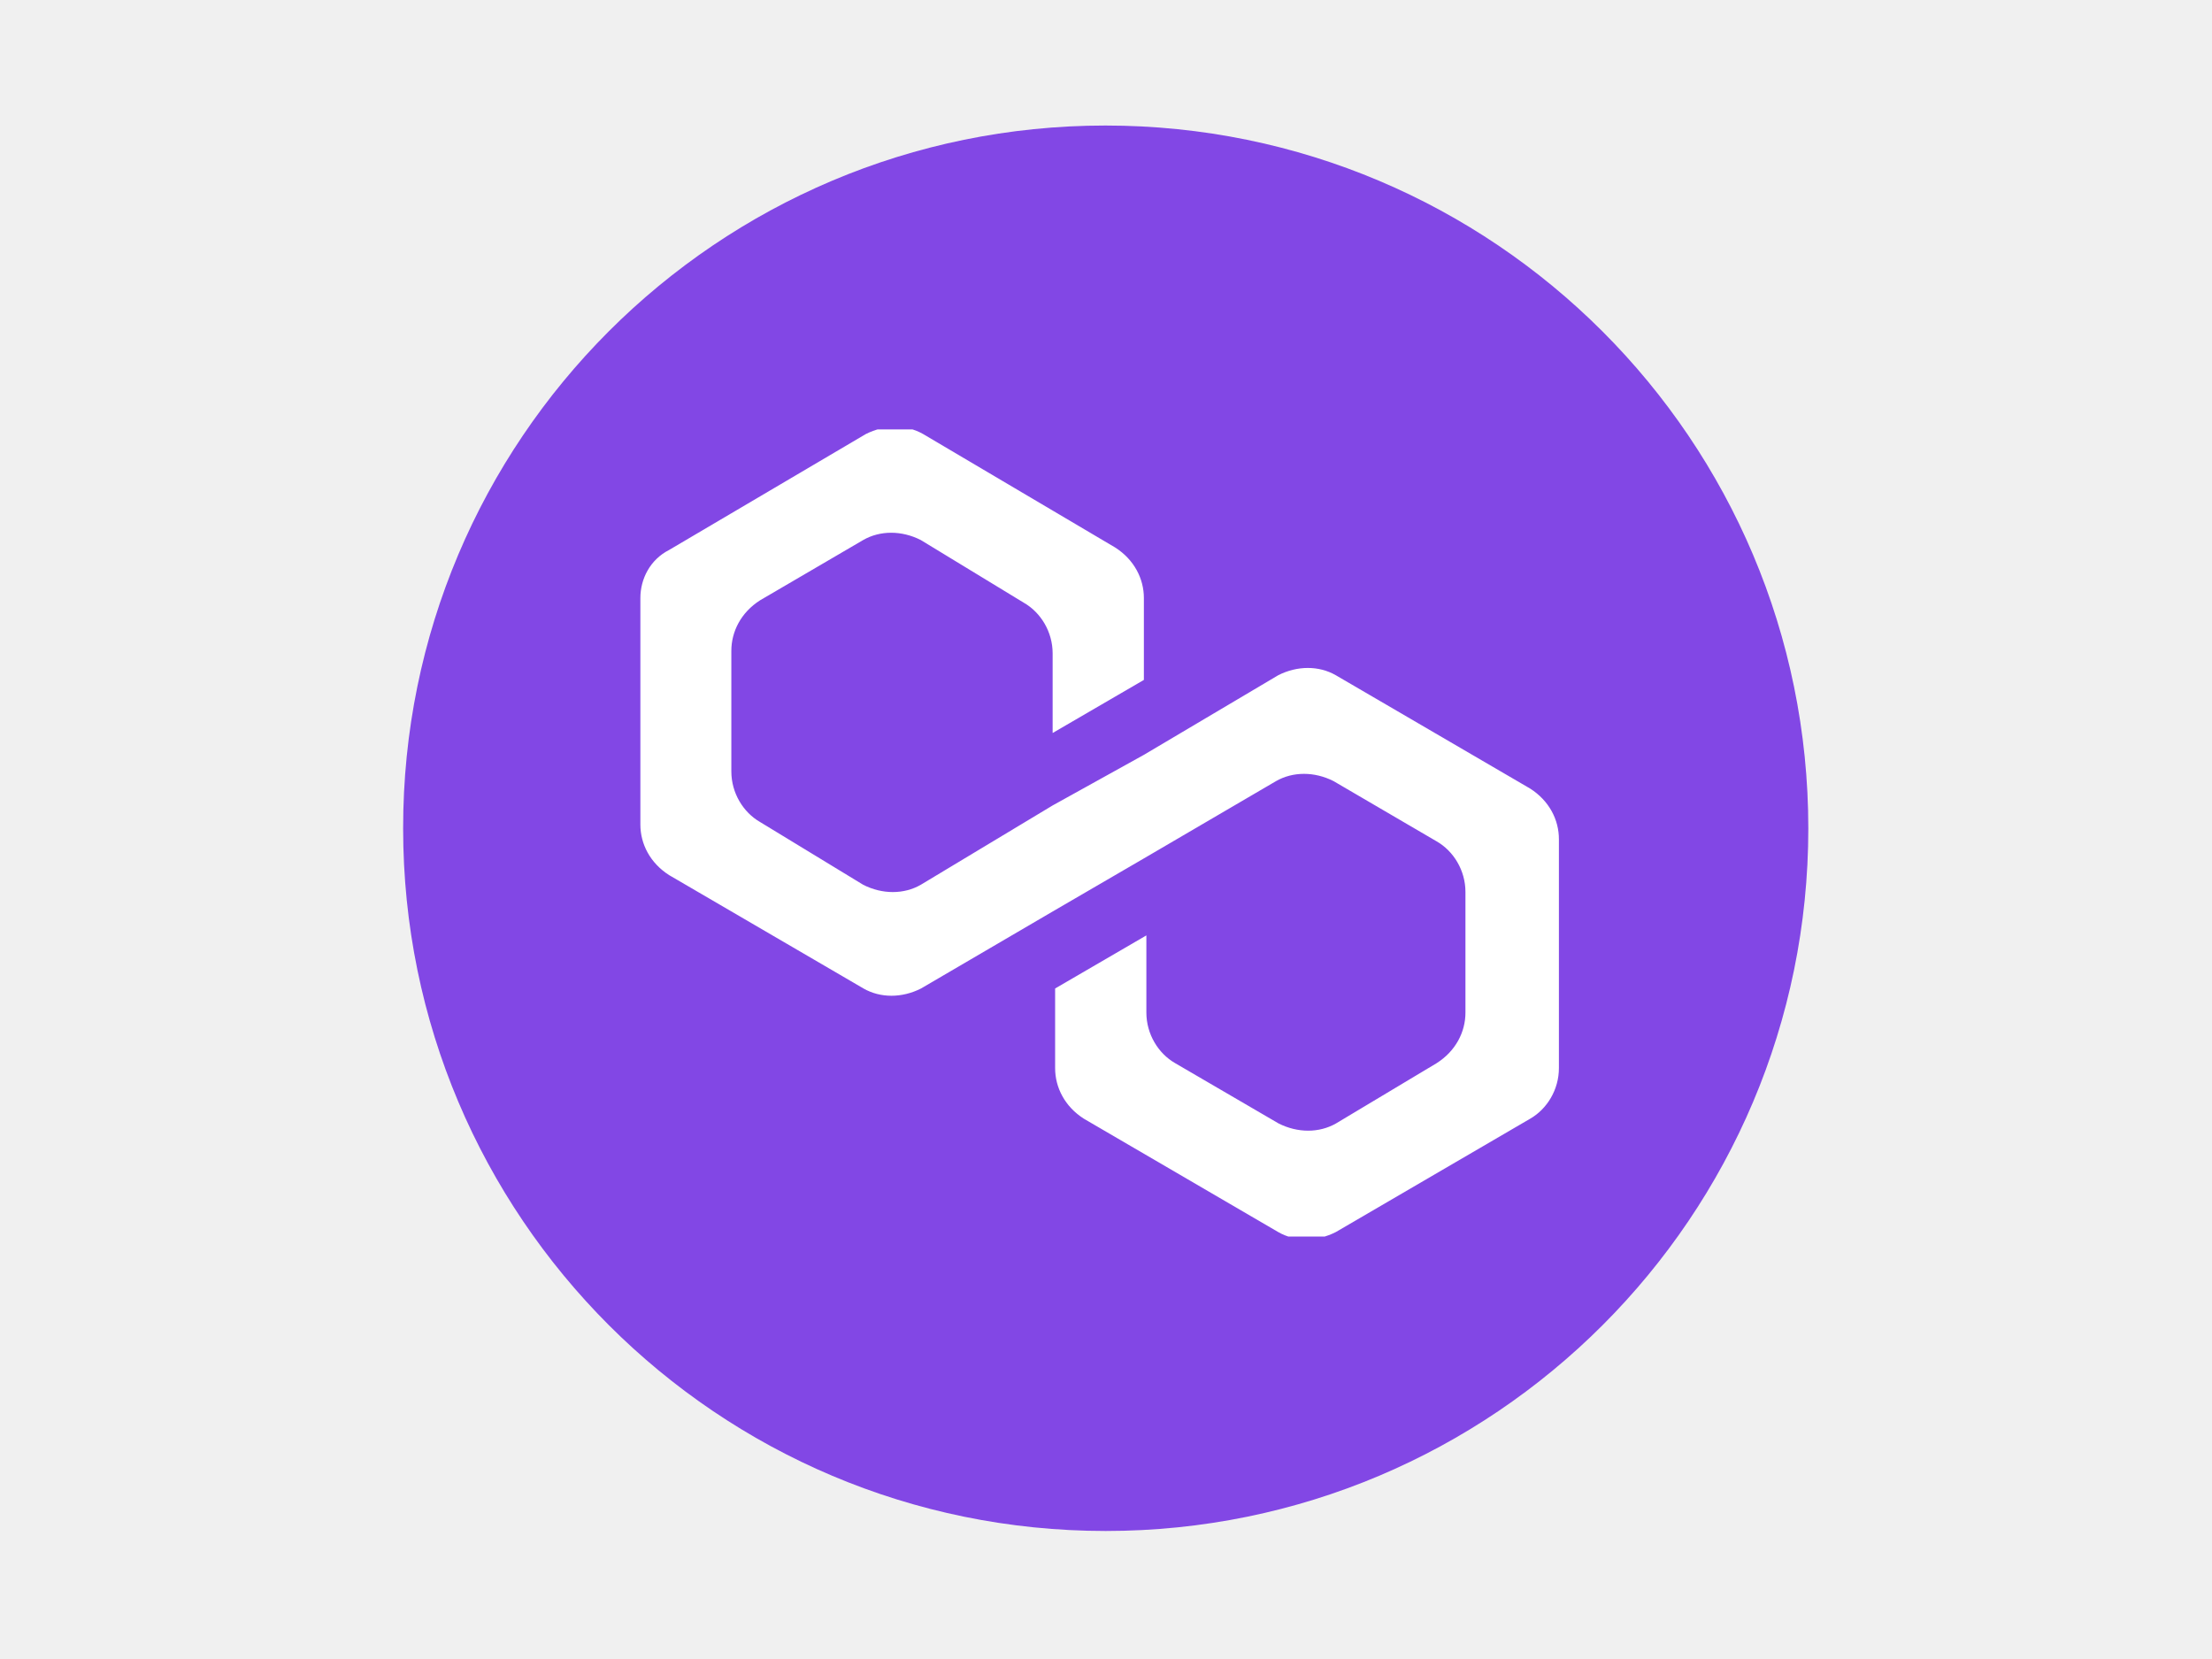
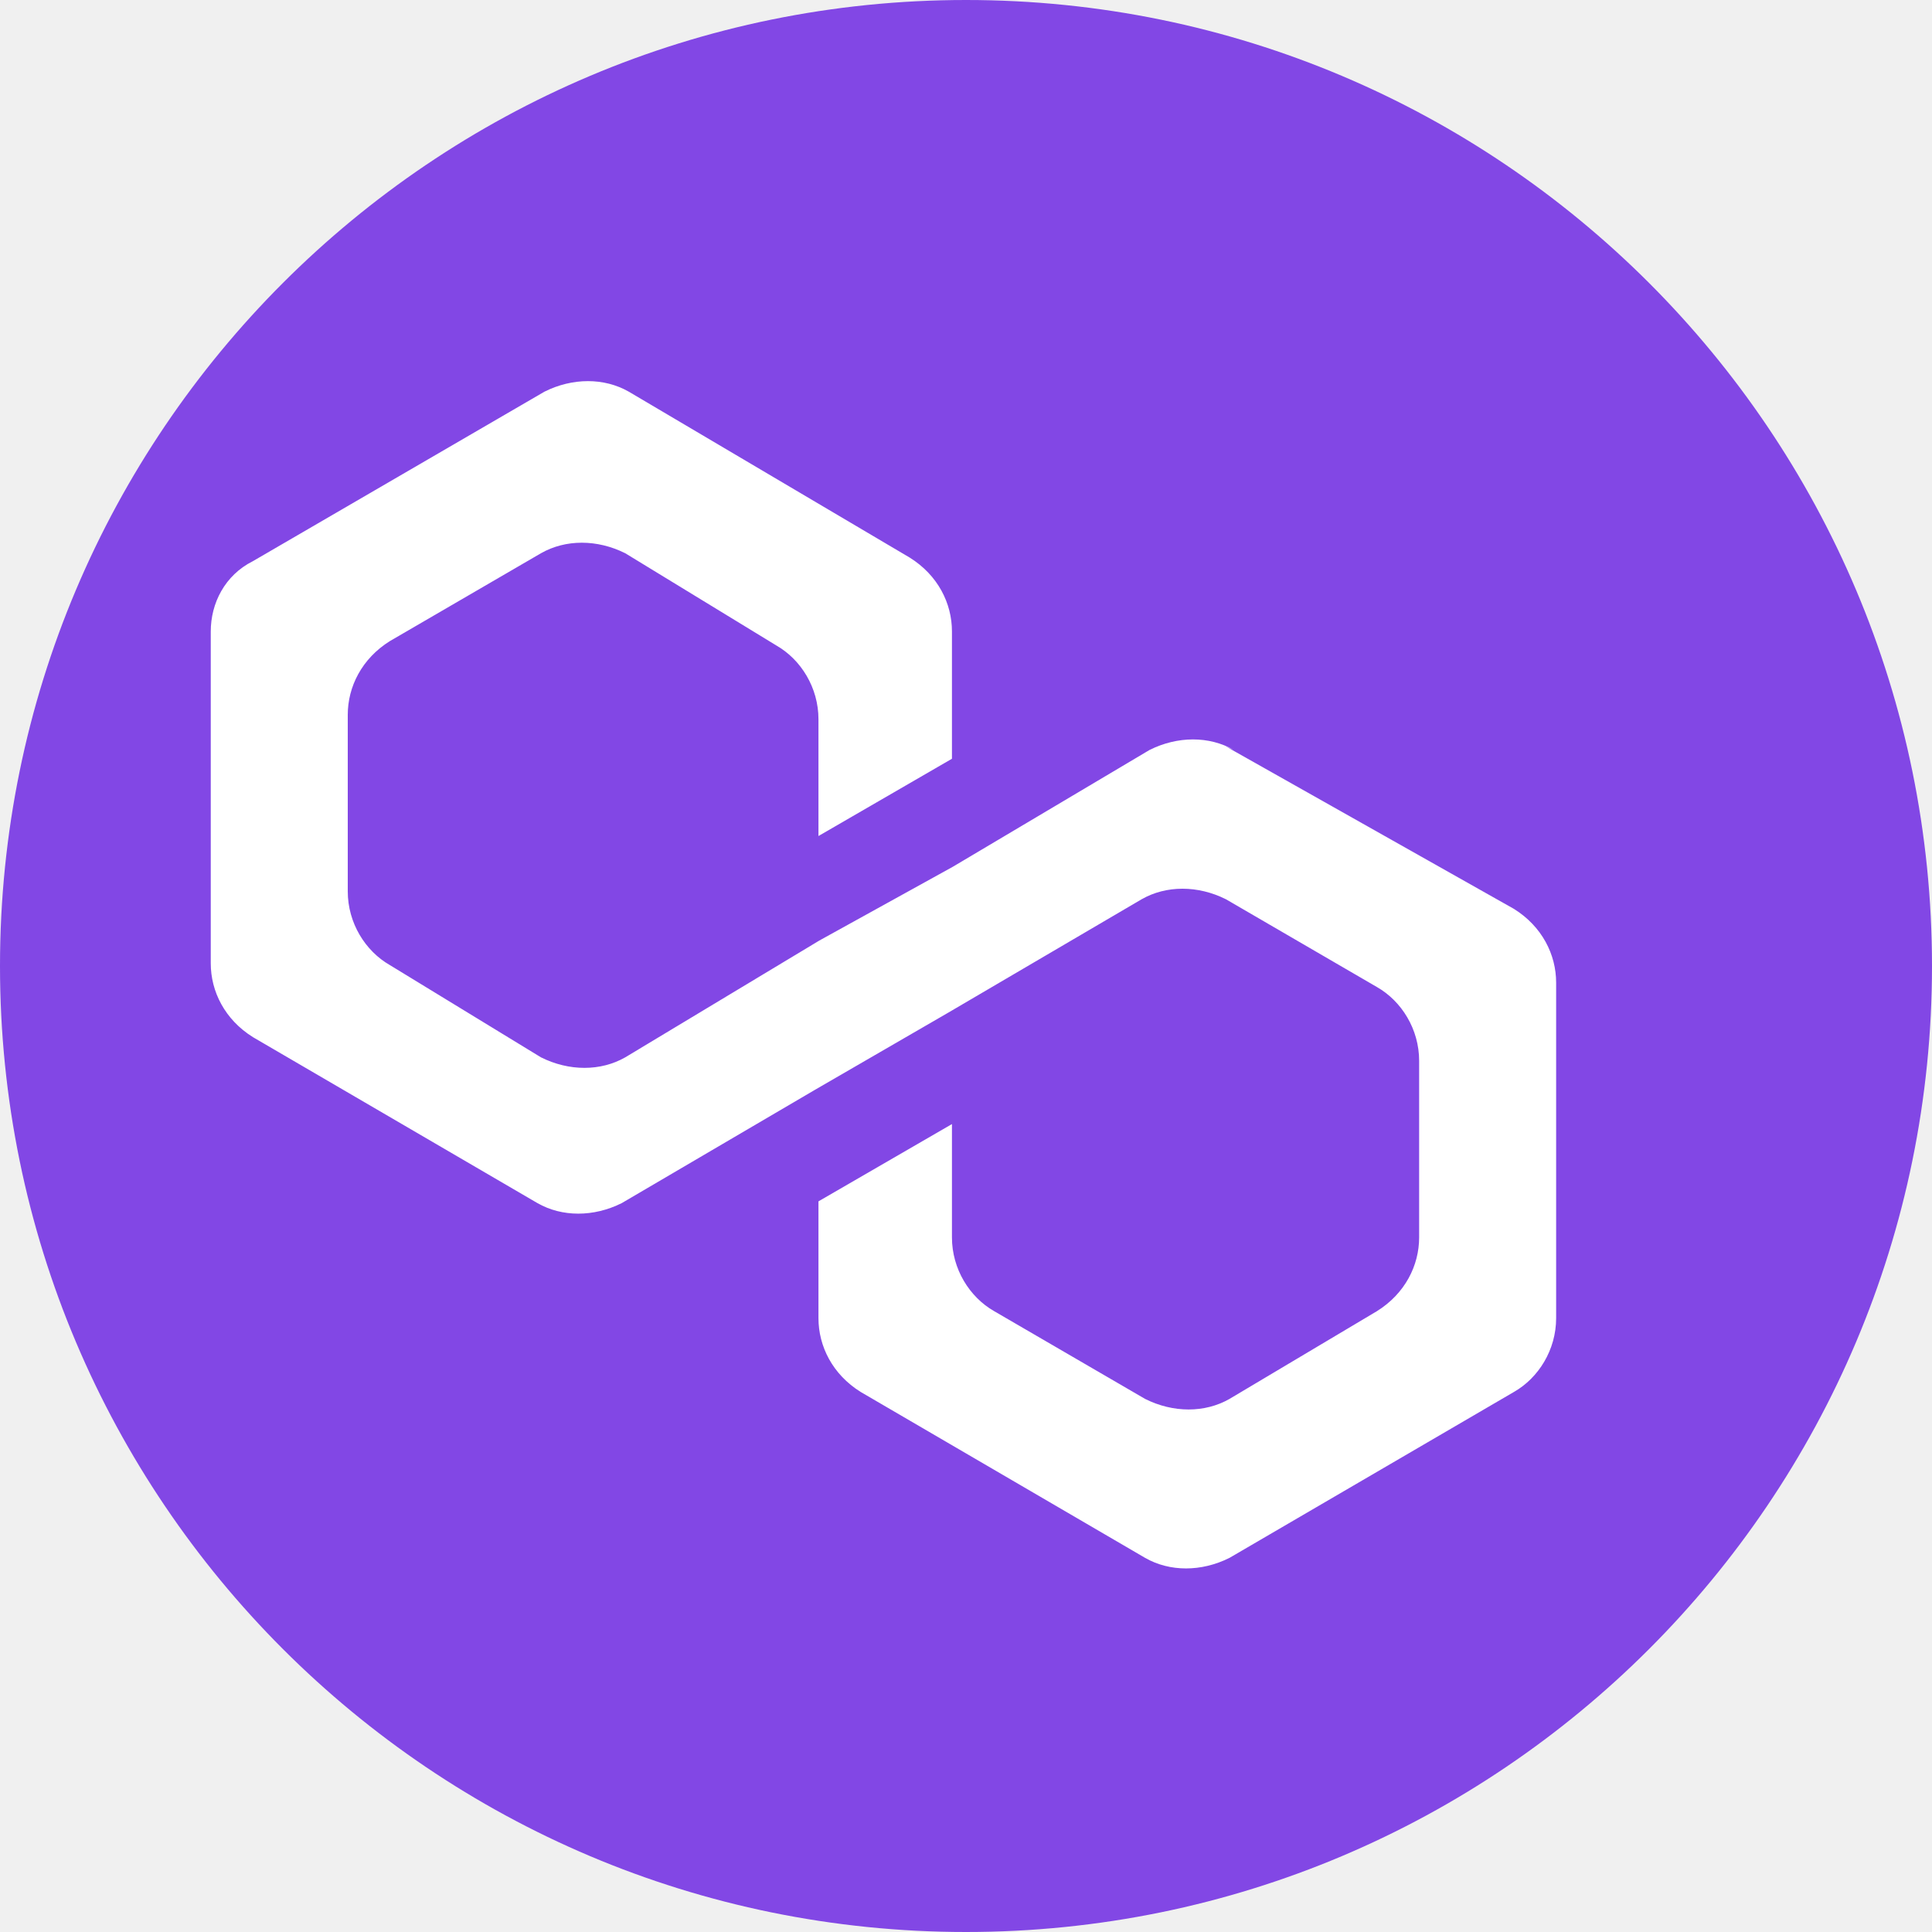
- <svg xmlns="http://www.w3.org/2000/svg" xmlns:xlink="http://www.w3.org/1999/xlink" version="1.0" id="katman_1" x="0px" y="0px" viewBox="0 0 800 600" style="enable-background:new 0 0 800 600;" xml:space="preserve">
-   <style type="text/css">
- 	.st0{fill:#8247E5;}
- 	.st1{clip-path:url(#SVGID_00000170985874484226784740000010197121833159053193_);}
- 	.st2{fill:#FFFFFF;}
- </style>
-   <path class="st0" d="M399.8,45.4L399.8,45.4C540.2,45.4,654,159.2,654,299.6l0,0c0,140.4-113.8,254.1-254.1,254.1l0,0  c-140.4,0-254.1-113.8-254.1-254.1l0,0C145.7,159.2,259.5,45.4,399.8,45.4z" />
-   <g>
-     <defs>
-       <rect id="SVGID_1_" x="231.5" y="155.3" width="333.1" height="291.9" />
-     </defs>
-     <clipPath id="SVGID_00000119824040907289936360000005545950198423505064_">
-       <use xlink:href="#SVGID_1_" style="overflow:visible;" />
-     </clipPath>
-     <g style="clip-path:url(#SVGID_00000119824040907289936360000005545950198423505064_);">
-       <path class="st2" d="M483.1,244.2c-6.1-3.5-13.9-3.5-20.8,0L413.7,273l-33,18.3L333,320c-6.1,3.5-13.9,3.5-20.8,0l-37.3-22.7    c-6.1-3.5-10.4-10.5-10.4-18.3v-43.6c0-7,3.5-13.9,10.4-18.3l37.3-21.8c6.1-3.5,13.9-3.5,20.8,0l37.3,22.7    c6.1,3.5,10.4,10.5,10.4,18.3v28.8l33-19.2v-29.6c0-7-3.5-13.9-10.4-18.3l-69.4-41c-6.1-3.5-13.9-3.5-20.8,0L242,198.9    c-6.9,3.5-10.4,10.5-10.4,17.4v81.9c0,7,3.5,13.9,10.4,18.3l70.3,41c6.1,3.5,13.9,3.5,20.8,0l47.7-27.9l33-19.2l47.7-27.9    c6.1-3.5,13.9-3.5,20.8,0l37.3,21.8c6.1,3.5,10.4,10.5,10.4,18.3v43.6c0,7-3.5,13.9-10.4,18.3l-36.4,21.8    c-6.1,3.5-13.9,3.5-20.8,0L425,384.5c-6.1-3.5-10.4-10.5-10.4-18.3v-27.9l-33,19.2v28.8c0,7,3.5,13.9,10.4,18.3l70.3,41    c6.1,3.5,13.9,3.5,20.8,0l70.3-41c6.1-3.5,10.4-10.5,10.4-18.3v-82.8c0-7-3.5-13.9-10.4-18.3L483.1,244.2z" />
-     </g>
-   </g>
+ <svg xmlns="http://www.w3.org/2000/svg" width="220" height="220" viewBox="0 0 220 220" fill="none">
+   <circle cx="110" cy="110" r="110" fill="#8247E5" />
+   <path fill="#FFFFFF" d="M140.5 85.4c-2.8-1.6-6.4-1.6-9.6 0l-22.4 13.3-15.2 8.4-22.1 13.3c-2.8 1.6-6.4 1.6-9.6 0l-17.2-10.5c-2.8-1.6-4.8-4.8-4.8-8.4v-20.1c0-3.2 1.6-6.4 4.8-8.4l17.2-10c2.8-1.6 6.4-1.6 9.6 0l17.2 10.5c2.8 1.6 4.8 4.8 4.8 8.4v13.3l15.2-8.8V71.9c0-3.2-1.6-6.4-4.8-8.4l-32-18.9c-2.8-1.6-6.4-1.6-9.6 0l-33.2 19.3c-3.2 1.6-4.8 4.8-4.8 8v37.8c0 3.2 1.6 6.4 4.8 8.4l32.4 18.9c2.8 1.6 6.4 1.6 9.6 0l22-12.9 15.2-8.8 22-12.9c2.8-1.6 6.4-1.6 9.6 0l17.2 10c2.8 1.6 4.8 4.8 4.8 8.4v20.1c0 3.2-1.6 6.4-4.8 8.4l-16.8 10c-2.8 1.6-6.4 1.6-9.6 0l-17.2-10c-2.8-1.6-4.8-4.8-4.8-8.4v-12.9l-15.2 8.8v13.3c0 3.2 1.6 6.4 4.8 8.4l32.4 18.9c2.8 1.6 6.4 1.6 9.6 0l32.4-18.9c2.8-1.6 4.8-4.8 4.8-8.4v-38.2c0-3.2-1.6-6.4-4.8-8.4l-32.8-18.5z" />
</svg>
